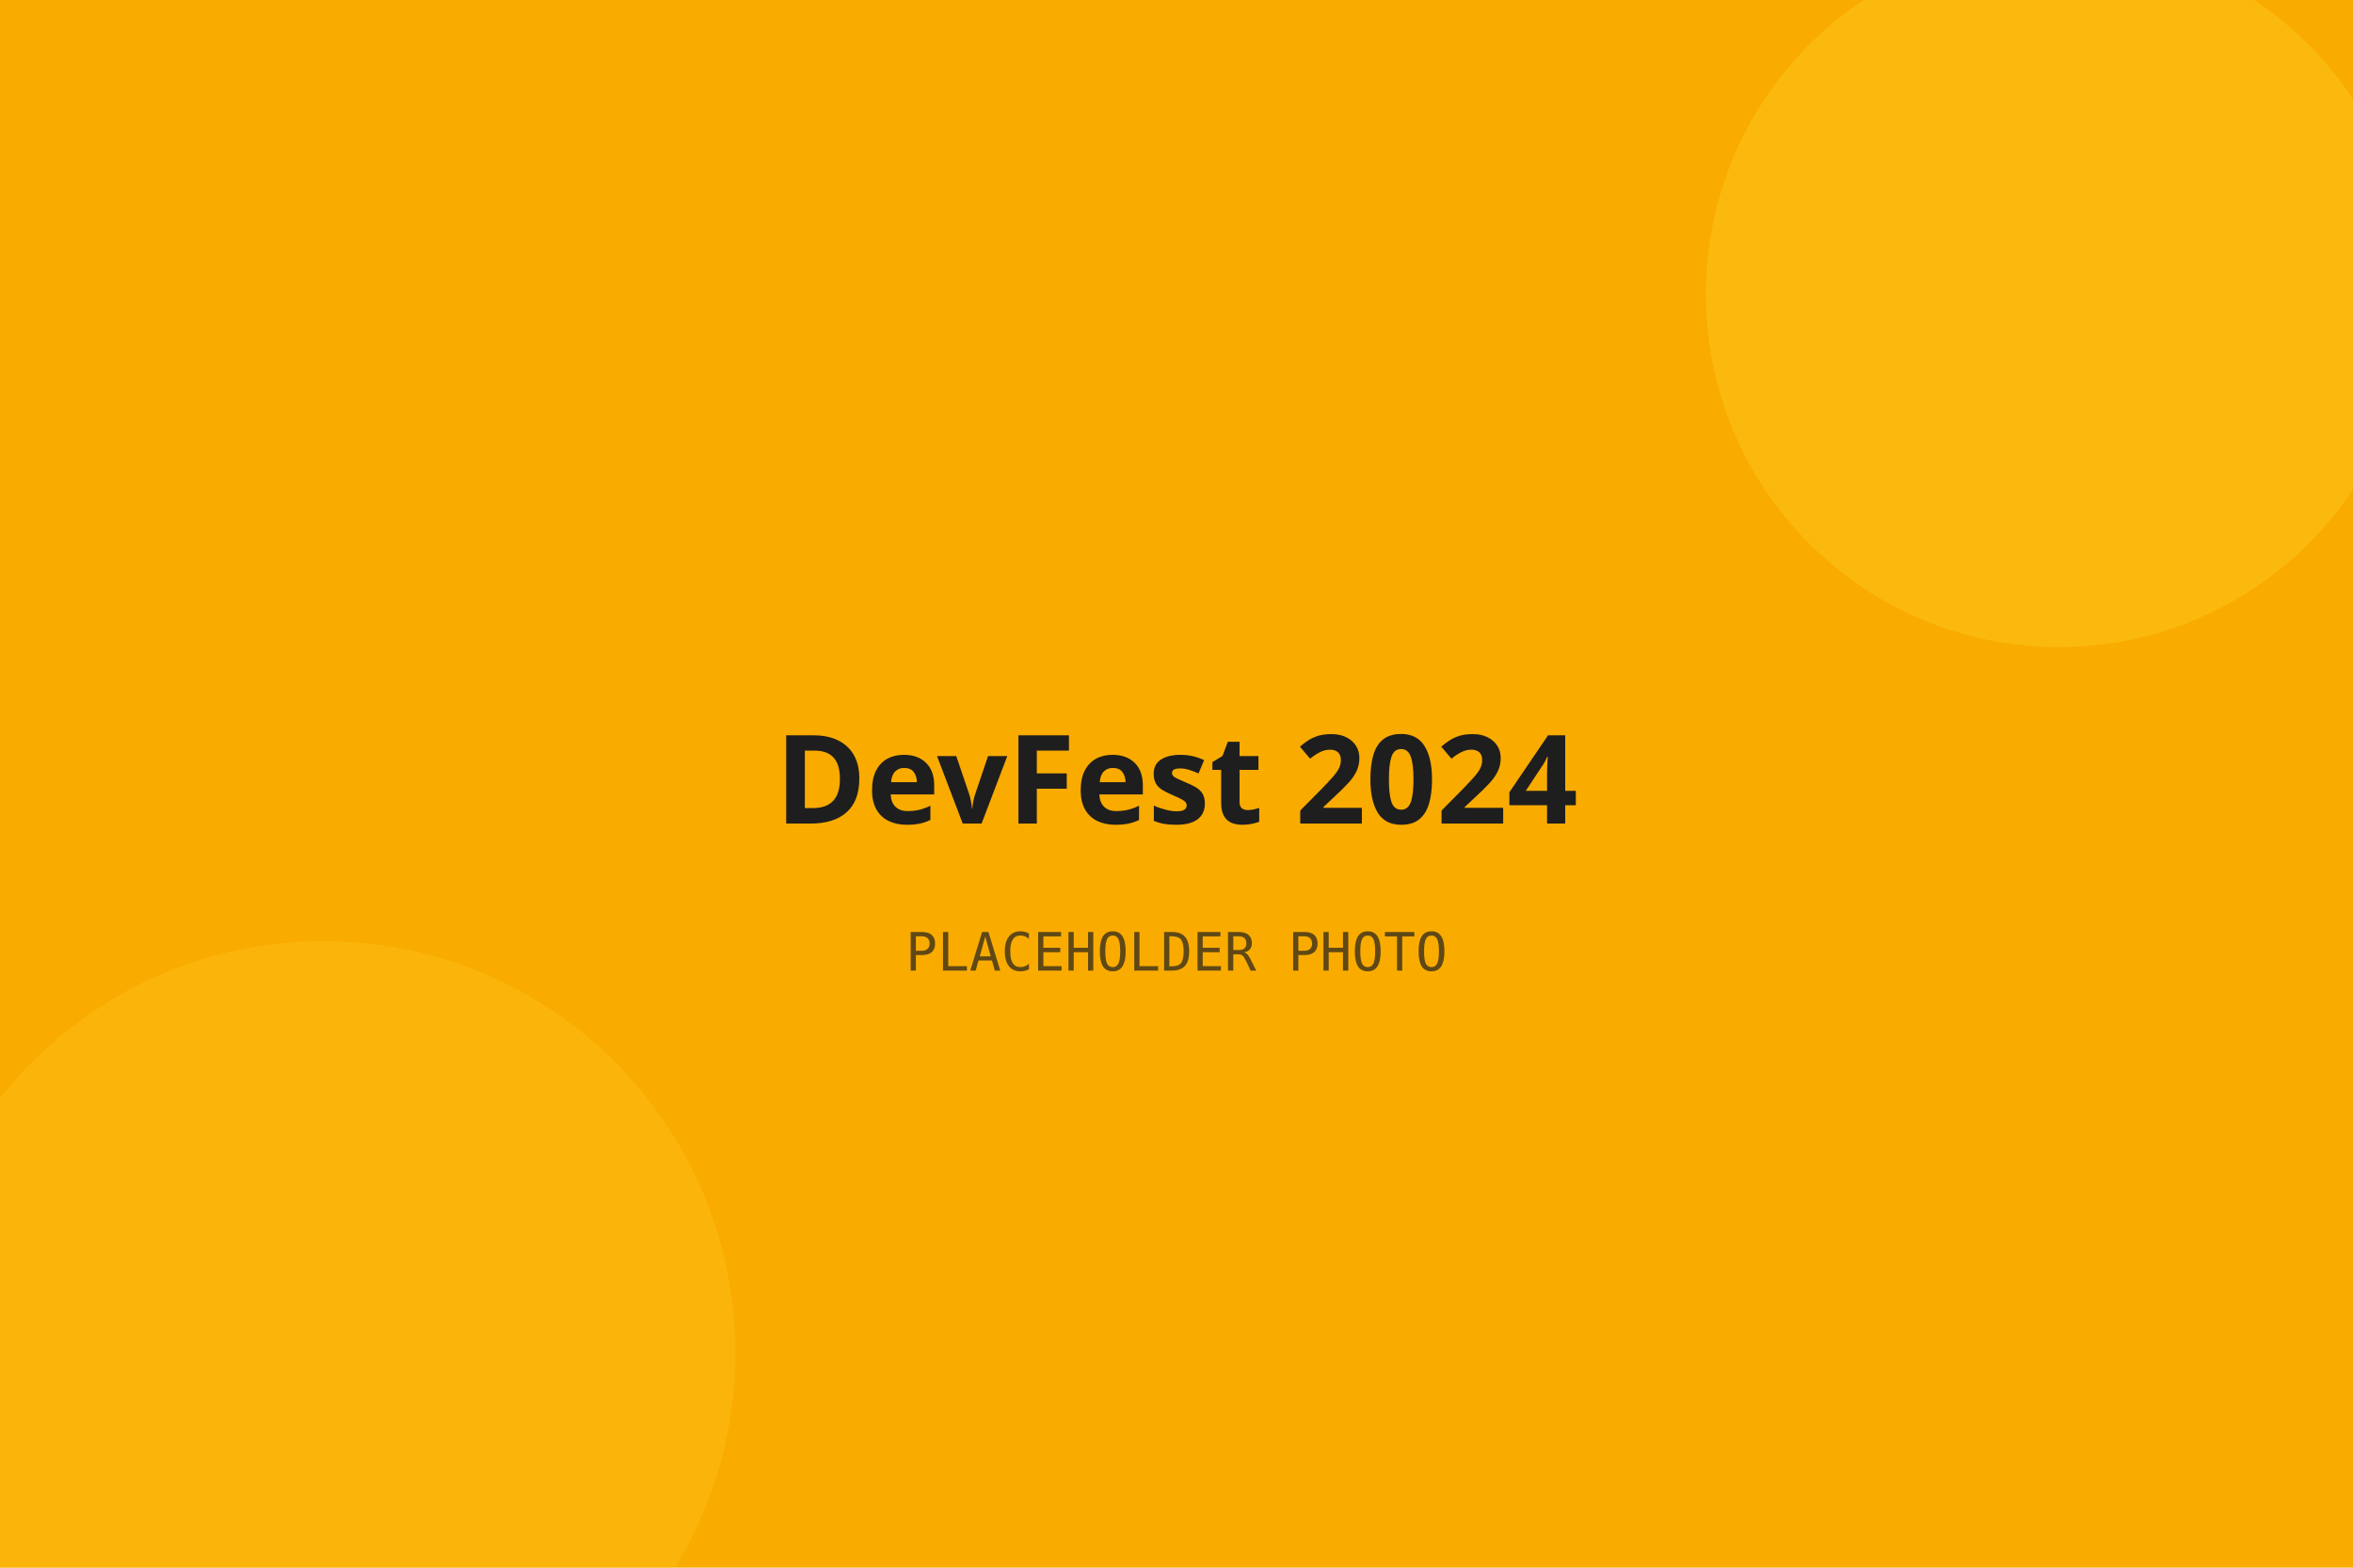
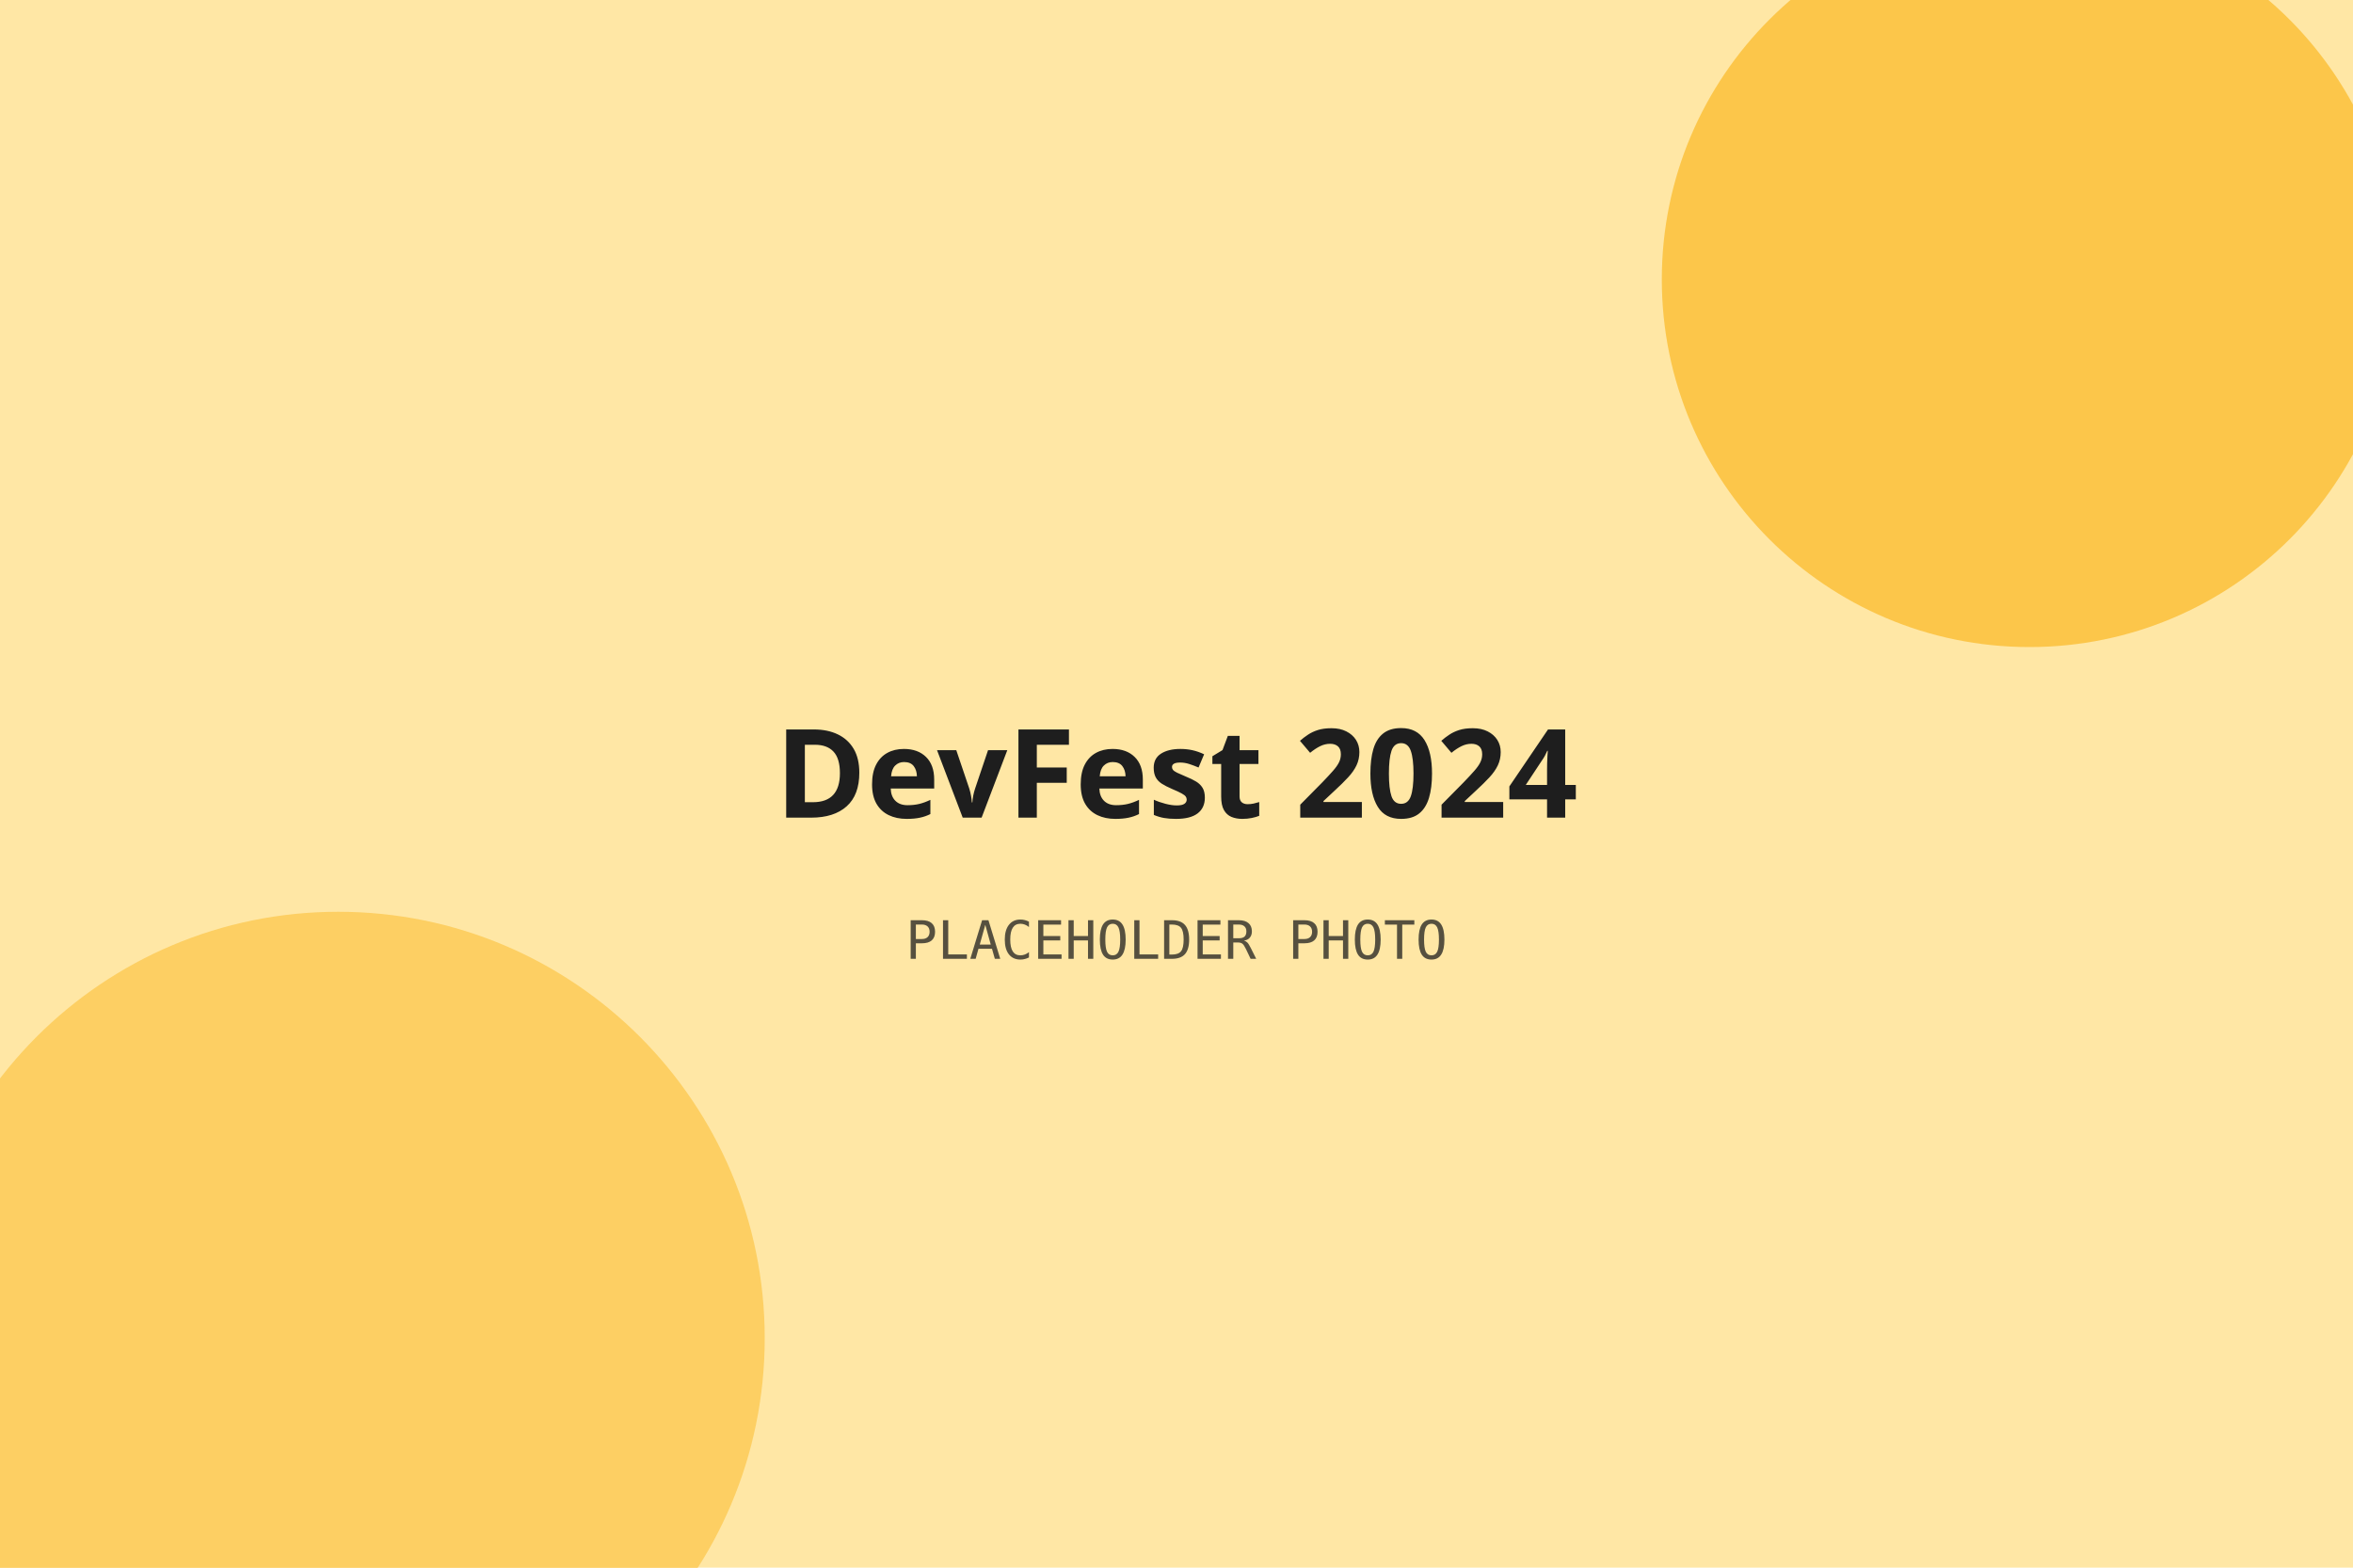
<svg xmlns="http://www.w3.org/2000/svg" viewBox="0 0 800 533">
-   <rect width="800" height="533" fill="#F9AB00" />
-   <circle cx="700" cy="100" r="120" fill="#FFD427" opacity="0.35" />
-   <circle cx="110" cy="460" r="140" fill="#FFD427" opacity="0.25" />
-   <text x="400" y="280" font-family="sans-serif" font-size="42" font-weight="700" fill="#1E1E1E" text-anchor="middle">DevFest 2024</text>
-   <text x="400" y="330" font-family="monospace" font-size="18" fill="#1E1E1E" opacity="0.7" text-anchor="middle">PLACEHOLDER PHOTO</text>
+   <rect width="800" height="533" fill="#FFE7A5" />
+   <circle cx="690" cy="95" r="125" fill="#F9AB00" opacity="0.55" />
+   <circle cx="115" cy="455" r="145" fill="#F9AB00" opacity="0.4" />
+   <text x="400" y="278" font-family="sans-serif" font-size="42" font-weight="700" fill="#1E1E1E" text-anchor="middle">DevFest 2024</text>
+   <text x="400" y="326" font-family="monospace" font-size="18" fill="#1E1E1E" opacity="0.75" text-anchor="middle">PLACEHOLDER PHOTO</text>
</svg>
